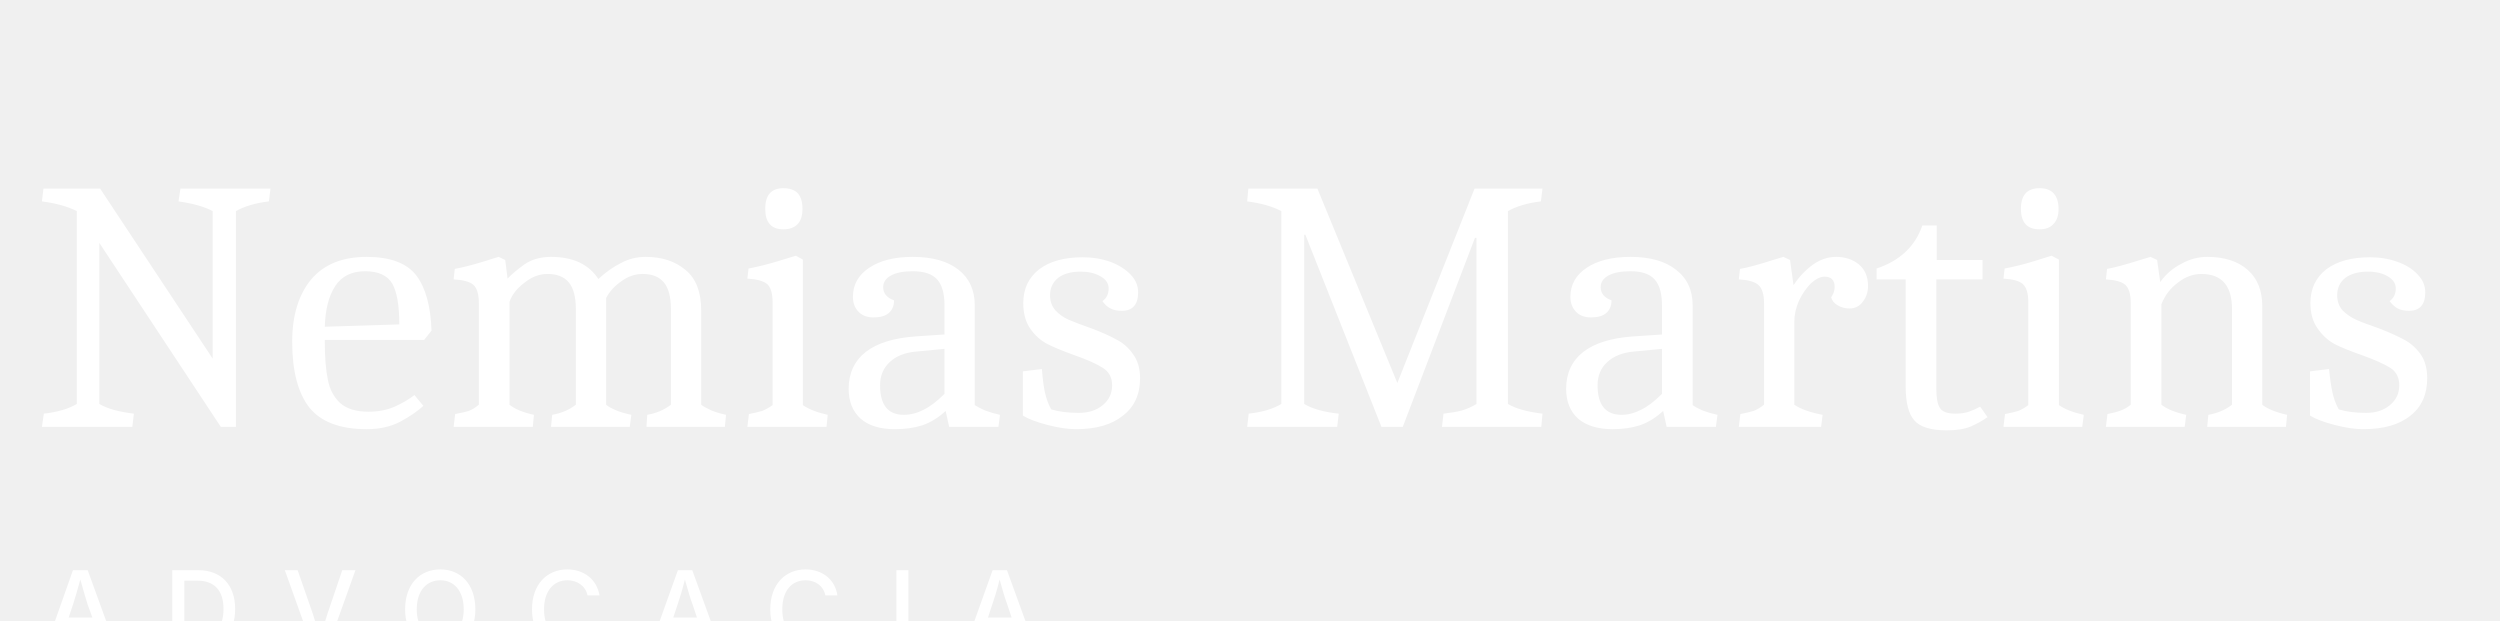
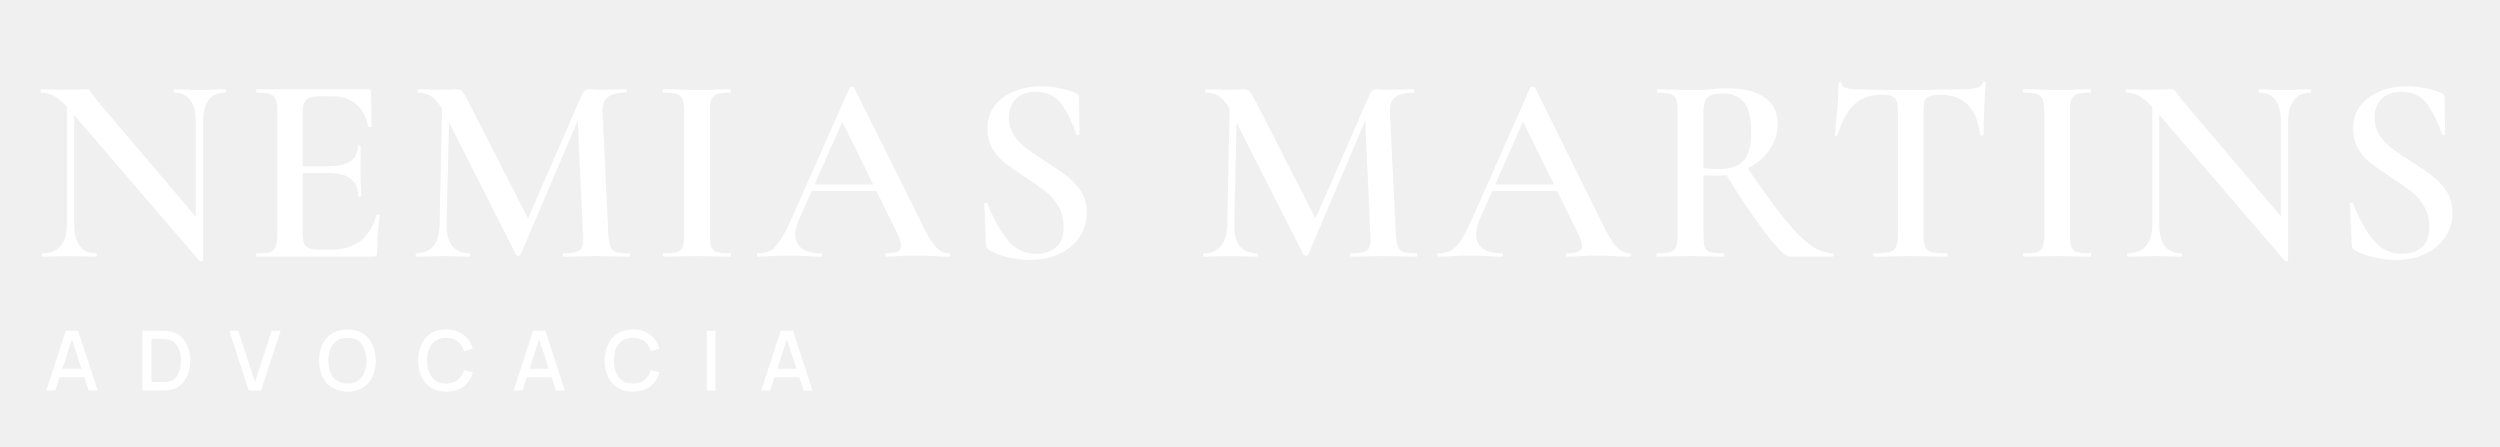
- <svg xmlns="http://www.w3.org/2000/svg" viewBox="0 0 644.26 160" width="644.26" height="160" role="img" aria-labelledby="title">
+ <svg xmlns="http://www.w3.org/2000/svg" viewBox="0 0 896.26 160" width="896.26" height="160" role="img" aria-labelledby="title">
  <g id="wordmark">
-     <path fill="#FFFFFF" transform="translate(8 110)" d="M11.8 -5.9V-55.6Q8.2 -57.4 2.8 -58.1L3.2 -61.4H17.8L46.8 -17.6V-55.6Q43.6 -57.3 38 -58.1L38.5 -61.4H61.7L61.3 -58.1Q56.2 -57.5 52.8 -55.6V0H48.9L17.6 -47.4V-5.9Q20.6 -4.1 26.5 -3.4L26.1 0H2.8L3.3 -3.4Q8.6 -4 11.8 -5.9ZM67.3 -21.9Q67.3 -32.1 72.2 -38Q77.1 -43.8 86.5 -43.8Q95.6 -43.8 99.3 -39Q102.9 -34.2 103.2 -24.8L101.3 -22.4H75.7V-21.9Q75.7 -15.9 76.5 -12.1Q77.2 -8.4 79.7 -6.1Q82.2 -3.9 87 -3.9Q90.7 -3.9 93.7 -5.2Q96.8 -6.6 98.8 -8.2L101.1 -5.4Q98.8 -3.3 95.1 -1.3Q91.4 0.6 86.5 0.6Q76.2 0.6 71.7 -5Q67.3 -10.7 67.3 -21.9ZM86.1 -40.1Q80.9 -40.1 78.4 -36.3Q75.9 -32.5 75.7 -25.8L94.9 -26.4Q94.9 -33.7 93.1 -36.9Q91.2 -40.1 86.1 -40.1ZM115.4 -5.7V-31.9Q115.4 -35.3 114 -36.6Q112.6 -37.8 108.9 -38L109.2 -40.7Q112.5 -41.3 117.6 -42.9Q118.1 -43.1 120.5 -43.8L122.2 -43L122.8 -38.2Q124.4 -39.9 127.2 -41.9Q130 -43.8 134 -43.8Q142.5 -43.8 146.2 -38.1Q149 -40.7 152 -42.2Q154.9 -43.8 158.4 -43.8Q164.7 -43.8 168.7 -40.4Q172.7 -37.1 172.7 -30V-5.7Q173.6 -5 175.4 -4.2Q177.2 -3.5 179.1 -3.1L178.8 0H158.6L158.8 -3.1Q162.3 -3.7 164.9 -5.7V-30.3Q164.9 -35 163.1 -37.2Q161.3 -39.4 157.6 -39.4Q154.7 -39.4 152.1 -37.5Q149.5 -35.7 148.2 -33.2V-5.7Q149 -5 150.9 -4.2Q152.7 -3.5 154.7 -3.1L154.3 0H134L134.3 -3.1Q137.8 -3.7 140.4 -5.7V-30.3Q140.4 -35 138.6 -37.2Q136.8 -39.4 133.1 -39.4Q129.9 -39.4 127.1 -37.1Q124.2 -34.9 123.3 -32.2V-5.7Q125.4 -4 129.6 -3.1L129.3 0H108.9L109.3 -3.3Q111.5 -3.7 112.8 -4.1Q114.1 -4.6 115.4 -5.7ZM191.1 -5.6V-32.1Q191.1 -35.5 189.7 -36.8Q188.2 -38 184.6 -38.2L184.9 -40.8Q188.6 -41.5 192.5 -42.7Q196.4 -43.9 197.1 -44.1L198.9 -43.1V-5.6Q201.2 -4 205.3 -3.1L205 0H184.6L185 -3.3Q187.1 -3.7 188.4 -4.1Q189.7 -4.6 191.1 -5.6ZM189.2 -56.2Q189.2 -61.5 193.9 -61.5Q196.3 -61.5 197.6 -60.2Q198.8 -58.8 198.8 -56.2Q198.8 -53.6 197.6 -52.3Q196.3 -50.9 193.9 -50.9Q189.2 -50.9 189.2 -56.2ZM210.7 -9.8Q210.7 -15.8 215.1 -19.3Q219.5 -22.7 227.9 -23.3L235.4 -23.8V-31.3Q235.4 -35.9 233.5 -38Q231.6 -40.1 227.2 -40.1Q223.6 -40.1 221.6 -39Q219.6 -37.9 219.6 -36Q219.6 -33.6 222.4 -32.6Q222.4 -30.5 221 -29.3Q219.7 -28.2 217.1 -28.2Q214.7 -28.2 213.3 -29.6Q211.8 -31.1 211.8 -33.5Q211.8 -38.2 216 -41Q220.2 -43.8 227.2 -43.8Q234.8 -43.8 239 -40.5Q243.2 -37.2 243.2 -31.3V-5.6Q244.1 -5 245.9 -4.2Q247.8 -3.5 249.7 -3.1L249.3 0H236.6L235.7 -4.1Q232.9 -1.5 229.7 -0.4Q226.6 0.6 222.6 0.6Q216.9 0.6 213.8 -2.1Q210.7 -4.9 210.7 -9.8ZM235.4 -8.5V-20.1L228.1 -19.4Q223.7 -19 221.3 -16.7Q218.8 -14.4 218.8 -10.7Q218.8 -3.1 224.9 -3.1Q227.5 -3.1 230 -4.4Q232.5 -5.6 235.4 -8.5ZM255.6 -2.9V-14.3L260.5 -14.9Q260.8 -11 261.3 -8.8Q261.8 -6.5 262.9 -4.5Q265.9 -3.6 270 -3.6Q273.8 -3.6 276.2 -5.6Q278.6 -7.6 278.6 -10.7Q278.6 -13.7 276.2 -15.2Q273.9 -16.7 268.8 -18.5Q264.6 -20 262 -21.3Q259.3 -22.7 257.5 -25.3Q255.7 -27.9 255.7 -31.9Q255.7 -37.4 259.8 -40.6Q263.9 -43.7 271 -43.7Q274.9 -43.7 278.2 -42.5Q281.4 -41.3 283.4 -39.2Q285.3 -37.2 285.3 -34.7Q285.3 -29.9 281.1 -29.9Q279.3 -29.9 278.2 -30.5Q277 -31.1 276.1 -32.4Q277.7 -33.5 277.7 -35.7Q277.7 -37.6 275.6 -38.8Q273.5 -40 270.5 -40Q266.8 -40 264.7 -38.4Q262.6 -36.7 262.6 -33.9Q262.6 -31.6 264 -30Q265.4 -28.5 267.4 -27.6Q269.5 -26.7 273.2 -25.4Q277.2 -23.9 279.7 -22.5Q282.3 -21.2 284 -18.7Q285.8 -16.3 285.8 -12.5Q285.8 -6.3 281.4 -2.9Q277.1 0.6 269.3 0.6Q266.1 0.6 261.9 -0.5Q257.7 -1.6 255.6 -2.9ZM322.2 -5.9V-55.6Q318.8 -57.4 313.4 -58.1L313.7 -61.4H331.5L352.1 -11.3L372 -61.4H389.5L389.1 -58.1Q384 -57.5 380.6 -55.6V-5.9Q383.6 -4.1 389.5 -3.4L389.2 0H363.6L364 -3.4Q366.7 -3.7 368.7 -4.2Q370.7 -4.8 372.5 -5.9V-48.7H372.1L353.5 0H348L328.4 -49.5H328.1V-5.9Q331.3 -4 337 -3.4L336.6 0H313.4L313.8 -3.4Q319.1 -4 322.2 -5.9ZM395.6 -9.8Q395.6 -15.8 400 -19.3Q404.4 -22.7 412.8 -23.3L420.3 -23.8V-31.3Q420.3 -35.9 418.4 -38Q416.5 -40.1 412.2 -40.1Q408.5 -40.1 406.5 -39Q404.5 -37.9 404.5 -36Q404.5 -33.6 407.3 -32.6Q407.3 -30.5 405.9 -29.3Q404.6 -28.2 402 -28.2Q399.6 -28.2 398.2 -29.6Q396.7 -31.1 396.7 -33.5Q396.7 -38.2 400.9 -41Q405.1 -43.8 412.2 -43.8Q419.7 -43.8 423.9 -40.5Q428.2 -37.2 428.2 -31.3V-5.6Q429 -5 430.8 -4.2Q432.7 -3.5 434.6 -3.1L434.2 0H421.5L420.6 -4.1Q417.8 -1.5 414.6 -0.4Q411.5 0.6 407.6 0.6Q401.9 0.6 398.7 -2.1Q395.6 -4.9 395.6 -9.8ZM420.3 -8.5V-20.1L413 -19.4Q408.7 -19 406.2 -16.7Q403.7 -14.4 403.7 -10.7Q403.7 -3.1 409.9 -3.1Q412.4 -3.1 414.9 -4.4Q417.4 -5.6 420.3 -8.5ZM446.6 -5.7V-31.9Q446.6 -35.3 445.1 -36.6Q443.7 -37.8 440.1 -38L440.4 -40.7Q443.3 -41.2 448.6 -42.9L451.6 -43.8L453.3 -43L454.2 -36.5Q456.3 -39.7 459.2 -41.8Q462 -43.8 465.2 -43.8Q468.6 -43.8 471 -41.9Q473.4 -39.9 473.4 -36.3Q473.4 -34 472.1 -32.3Q470.8 -30.5 468.6 -30.5Q467 -30.5 465.6 -31.3Q464.2 -32.1 463.9 -33.4Q464.2 -33.8 464.5 -34.5Q464.8 -35.3 464.8 -36Q464.8 -38.7 462.2 -38.7Q460.6 -38.7 458.7 -37Q456.9 -35.2 455.6 -32.5Q454.4 -29.8 454.4 -27V-5.7Q456.9 -4 461.7 -3.1L461.3 0H440.1L440.5 -3.3Q442.6 -3.7 443.9 -4.1Q445.2 -4.6 446.6 -5.7ZM483.1 -10.4V-38H475.6V-40.8Q484.6 -43.8 487.4 -51.9H491.1V-43H502.9V-38H491V-9.8Q491 -6.3 491.9 -4.9Q492.8 -3.4 495.9 -3.4Q497.9 -3.4 499.4 -3.9Q500.8 -4.4 502.3 -5.2L504.2 -2.5Q502.2 -1.1 499.9 -0.1Q497.5 0.9 493.7 0.9Q487.5 0.9 485.3 -1.7Q483.1 -4.2 483.1 -10.4ZM514.7 -5.6V-32.1Q514.7 -35.5 513.3 -36.8Q511.9 -38 508.3 -38.2L508.6 -40.8Q512.3 -41.5 516.2 -42.7Q520.1 -43.9 520.7 -44.1L522.6 -43.1V-5.6Q524.9 -4 529 -3.1L528.6 0H508.3L508.7 -3.3Q510.8 -3.7 512.1 -4.1Q513.4 -4.6 514.7 -5.6ZM512.8 -56.2Q512.8 -61.5 517.6 -61.5Q520 -61.5 521.2 -60.2Q522.5 -58.8 522.5 -56.2Q522.5 -53.6 521.2 -52.3Q520 -50.9 517.6 -50.9Q512.8 -50.9 512.8 -56.2ZM541.1 -5.7V-31.9Q541.1 -35.3 539.7 -36.6Q538.3 -37.8 534.7 -38L535 -40.7Q537.8 -41.2 543.2 -42.9L546.2 -43.8L547.9 -43L548.7 -37.3Q550.8 -40.3 554.1 -42Q557.3 -43.8 560.8 -43.8Q567.5 -43.8 571.3 -40.4Q575 -37.1 575 -31.1V-5.7Q575.8 -5 577.7 -4.2Q579.5 -3.5 581.4 -3.1L581.1 0H560.8L561.1 -3.1Q564.6 -3.7 567.2 -5.7V-30.3Q567.2 -39.4 559.3 -39.4Q556.1 -39.4 553.3 -37.2Q550.4 -35.1 549 -31.6V-5.7Q551.2 -4 555.4 -3.1L555 0H534.7L535.1 -3.3Q537.2 -3.7 538.5 -4.2Q539.9 -4.7 541.1 -5.7ZM587.3 -2.9V-14.3L592.2 -14.9Q592.6 -11 593.1 -8.8Q593.6 -6.5 594.7 -4.5Q597.6 -3.6 601.8 -3.6Q605.5 -3.6 607.9 -5.6Q610.3 -7.6 610.3 -10.7Q610.3 -13.7 608 -15.2Q605.6 -16.7 600.6 -18.5Q596.3 -20 593.7 -21.3Q591.1 -22.7 589.3 -25.3Q587.4 -27.9 587.4 -31.9Q587.4 -37.4 591.5 -40.6Q595.6 -43.7 602.8 -43.7Q606.6 -43.7 609.9 -42.5Q613.2 -41.3 615.1 -39.2Q617 -37.2 617 -34.7Q617 -29.9 612.8 -29.9Q611.1 -29.9 609.9 -30.5Q608.8 -31.1 607.8 -32.4Q609.4 -33.5 609.4 -35.7Q609.4 -37.6 607.3 -38.8Q605.3 -40 602.2 -40Q598.6 -40 596.4 -38.4Q594.3 -36.7 594.3 -33.9Q594.3 -31.6 595.7 -30Q597.2 -28.5 599.2 -27.6Q601.2 -26.7 605 -25.4Q608.9 -23.9 611.5 -22.5Q614 -21.2 615.8 -18.7Q617.5 -16.3 617.5 -12.5Q617.5 -6.3 613.2 -2.9Q608.9 0.6 601 0.6Q597.8 0.6 593.6 -0.5Q589.4 -1.6 587.3 -2.9Z" />
-     <path fill="#FFFFFF" transform="translate(11 167.04)" d="M0.7 0H4L5.8 -5.3H13.7L15.6 0H18.9L11.6 -20.1H7.8ZM6.7 -7.9 7.8 -11.2C8.3 -12.7 8.9 -14.8 9.7 -17.7C10.5 -14.8 11.1 -12.8 11.6 -11.2L12.8 -7.9ZM39.9 0C46 0 49.6 -3.8 49.6 -10.1C49.6 -16.3 46 -20.1 40.1 -20.1H33.4V0ZM36.5 -2.7V-17.4H39.9C44.3 -17.4 46.6 -14.8 46.6 -10.1C46.6 -5.3 44.3 -2.7 39.7 -2.7ZM69.6 0H73.4L80.6 -20.1H77.2L73.4 -8.9C72.9 -7.4 72.3 -5.3 71.5 -2.5C70.7 -5.3 70.1 -7.4 69.6 -8.9L65.7 -20.1H62.4ZM102.5 0.3C107.7 0.3 111.5 -3.6 111.5 -10C111.5 -16.5 107.7 -20.3 102.5 -20.3C97.2 -20.3 93.4 -16.5 93.4 -10C93.4 -3.6 97.2 0.3 102.5 0.3ZM102.5 -2.5C99 -2.5 96.4 -5.2 96.4 -10C96.4 -14.9 99 -17.5 102.5 -17.5C105.9 -17.5 108.5 -14.9 108.5 -10C108.5 -5.2 105.9 -2.5 102.5 -2.5ZM135.2 0.3C139.6 0.3 142.8 -2.5 143.5 -6.5H140.4C139.9 -3.9 137.7 -2.5 135.2 -2.5C131.8 -2.5 129.2 -5.1 129.2 -10C129.2 -14.9 131.8 -17.5 135.2 -17.5C137.7 -17.5 139.9 -16.1 140.4 -13.6H143.5C142.8 -17.8 139.4 -20.3 135.2 -20.3C130 -20.3 126.1 -16.5 126.1 -10C126.1 -3.6 130 0.3 135.2 0.3ZM156.5 0H159.9L161.6 -5.3H169.5L171.4 0H174.7L167.4 -20.1H163.7ZM162.5 -7.9 163.6 -11.2C164.1 -12.7 164.8 -14.8 165.5 -17.7C166.3 -14.8 166.9 -12.8 167.5 -11.2L168.6 -7.9ZM196.6 0.3C201 0.3 204.2 -2.5 204.8 -6.5H201.7C201.2 -3.9 199.1 -2.5 196.6 -2.5C193.1 -2.5 190.6 -5.1 190.6 -10C190.6 -14.9 193.1 -17.5 196.6 -17.5C199.1 -17.5 201.2 -16.1 201.7 -13.6H204.8C204.2 -17.8 200.8 -20.3 196.6 -20.3C191.4 -20.3 187.5 -16.5 187.5 -10C187.5 -3.6 191.3 0.3 196.6 0.3ZM223.1 -20.1H220V0H223.1ZM237.6 0H241L242.7 -5.3H250.6L252.5 0H255.8L248.5 -20.1H244.8ZM243.6 -7.9 244.7 -11.2C245.2 -12.7 245.9 -14.8 246.6 -17.7C247.4 -14.8 248 -12.8 248.6 -11.2L249.7 -7.9Z" />
+     <path fill="#FFFFFF" transform="translate(12 92)" d="M12 -57.8 14.6 -57.6V-11.6Q14.6 -6.5 16.6 -3.8Q18.5 -1.2 22.4 -1.2Q22.7 -1.2 22.7 -0.6Q22.7 0 22.4 0Q19.9 0 18.5 -0.1L13.4 -0.2L7.8 -0.1Q6.2 0 3.4 0Q3.1 0 3.1 -0.6Q3.1 -1.2 3.4 -1.2Q7.5 -1.2 9.7 -3.8Q12 -6.5 12 -11.6ZM59.6 1.6 13.4 -52.1Q10.2 -55.9 7.7 -57.4Q5.2 -58.8 2.8 -58.8Q2.5 -58.8 2.5 -59.4Q2.5 -60 2.8 -60L6.6 -59.9Q7.8 -59.8 10.1 -59.8L16.2 -59.9Q17.4 -60 18.9 -60Q19.7 -60 20.1 -59.6Q20.4 -59.2 21.2 -58.1Q22.8 -55.9 23.6 -55L60 -12.2L60.8 1.3Q60.8 1.6 60.3 1.7Q59.8 1.8 59.6 1.6ZM60.8 1.3 58.2 -1.5V-48.3Q58.2 -53.4 56.2 -56.1Q54.2 -58.8 50.4 -58.8Q50.2 -58.8 50.2 -59.4Q50.2 -60 50.4 -60L54.3 -59.9Q57.4 -59.7 59.4 -59.7Q61.2 -59.7 64.7 -59.9L68.7 -60Q69 -60 69 -59.4Q69 -58.8 68.7 -58.8Q64.9 -58.8 62.8 -56.1Q60.8 -53.4 60.8 -48.3ZM80.1 -1.2Q83.3 -1.2 84.8 -1.6Q86.3 -2.1 86.8 -3.5Q87.4 -4.9 87.4 -7.8V-52.2Q87.4 -55.1 86.8 -56.4Q86.3 -57.8 84.8 -58.3Q83.2 -58.8 80.1 -58.8Q79.8 -58.8 79.8 -59.4Q79.8 -60 80.1 -60H120Q121 -60 121 -59.1L121.2 -46.7Q121.2 -46.5 120.6 -46.4Q120.1 -46.4 120 -46.7Q117.7 -57.5 106.8 -57.5H102.8Q99.3 -57.5 97.9 -56.3Q96.5 -55 96.5 -52V-8.2Q96.5 -5 97.7 -3.7Q98.9 -2.5 102 -2.5H106.7Q119.5 -2.5 123 -14.9Q123 -15.1 123.5 -15.1Q124.1 -15.1 124.1 -14.8Q123.2 -7.5 123.2 -1.4Q123.2 -0.7 122.9 -0.3Q122.6 0 121.7 0H80.1Q79.8 0 79.8 -0.6Q79.8 -1.2 80.1 -1.2ZM105.6 -30H92.2V-32.4H105.7Q116.3 -32.4 116.3 -39.6Q116.3 -39.8 116.8 -39.8Q117.3 -39.8 117.3 -39.6L117.2 -31.2L117.3 -26.7Q117.5 -23.6 117.5 -21.7Q117.5 -21.5 116.9 -21.5Q116.4 -21.5 116.4 -21.7Q116.4 -30 105.6 -30ZM146.6 -57.8 149.2 -57.6 148.1 -11.6Q148 -6.5 150.1 -3.8Q152.2 -1.2 156.3 -1.2Q156.6 -1.2 156.6 -0.6Q156.6 0 156.3 0Q153.7 0 152.3 -0.1L147 -0.2L141.3 -0.1Q139.9 0 137.3 0Q137 0 137 -0.6Q137 -1.2 137.3 -1.2Q141.2 -1.2 143.4 -3.8Q145.5 -6.5 145.6 -11.6ZM213.6 0Q210.4 0 208.5 -0.1L201.6 -0.2L194.9 -0.1Q193.2 0 190 0Q189.8 0 189.8 -0.6Q189.8 -1.2 190 -1.2Q193.2 -1.2 194.7 -1.7Q196.2 -2.2 196.7 -3.6Q197.2 -4.9 197 -7.8L195 -51.6L199.2 -58.3L174.6 -0.7Q174.4 -0.3 173.9 -0.3Q173.4 -0.3 173 -0.7L147 -52Q145.2 -55.6 143 -57.2Q140.8 -58.8 138 -58.8Q137.7 -58.8 137.7 -59.4Q137.7 -60 138 -60L142.1 -59.9Q143.3 -59.8 145.3 -59.8L149.8 -59.9Q150.6 -60 151.8 -60Q153 -60 153.8 -59.1Q154.6 -58.2 156.2 -55L177.8 -12.7L173.7 -5.4L196.4 -57.6Q197 -58.9 197.7 -59.5Q198.3 -60 199.3 -60Q200 -60 201 -59.9Q202.1 -59.8 203.6 -59.8L208.8 -59.9Q210 -60 212.4 -60Q212.7 -60 212.7 -59.4Q212.7 -58.8 212.4 -58.8Q207.9 -58.8 205.9 -57.2Q203.8 -55.5 204 -51.6L206.1 -7.8Q206.3 -4.8 206.9 -3.5Q207.5 -2.1 208.9 -1.6Q210.3 -1.2 213.6 -1.2Q213.8 -1.2 213.8 -0.6Q213.8 0 213.6 0ZM249.8 -1.2Q250.1 -1.2 250.1 -0.6Q250.1 0 249.8 0Q246.7 0 244.9 -0.1L237.8 -0.2L230.9 -0.1Q229.1 0 225.9 0Q225.6 0 225.6 -0.6Q225.6 -1.2 225.9 -1.2Q229.2 -1.2 230.6 -1.6Q232.1 -2.1 232.7 -3.5Q233.3 -4.9 233.3 -7.8V-52.2Q233.3 -55.1 232.7 -56.4Q232.1 -57.8 230.6 -58.3Q229.2 -58.8 225.9 -58.8Q225.6 -58.8 225.6 -59.4Q225.6 -60 225.9 -60L230.9 -59.9Q235.1 -59.7 237.8 -59.7Q240.8 -59.7 245 -59.9L249.8 -60Q250.1 -60 250.1 -59.4Q250.1 -58.8 249.8 -58.8Q246.6 -58.8 245.1 -58.3Q243.6 -57.7 243 -56.3Q242.5 -54.9 242.5 -52V-7.8Q242.5 -4.8 243 -3.5Q243.6 -2.1 245 -1.6Q246.5 -1.2 249.8 -1.2ZM278.4 -25.9H305.3L306 -23.5H277.2ZM328.2 0Q326.4 0 322.4 -0.2Q318.3 -0.4 316.5 -0.4Q314.1 -0.4 310.8 -0.2Q307.6 0 305.8 0Q305.4 0 305.4 -0.6Q305.4 -1.2 305.8 -1.2Q308.6 -1.2 309.9 -1.8Q311.1 -2.4 311.1 -3.8Q311.1 -5.3 309.5 -8.7L289.4 -49.5L293.4 -56L274.4 -13.2Q273.1 -10.3 273.1 -8Q273.1 -4.6 275.5 -2.9Q277.9 -1.2 282.2 -1.2Q282.7 -1.2 282.7 -0.6Q282.7 0 282.2 0Q280.5 0 277.2 -0.2Q273.6 -0.4 270.9 -0.4Q268.3 -0.4 264.9 -0.2Q261.8 0 259.8 0Q259.3 0 259.3 -0.6Q259.3 -1.2 259.8 -1.2Q262.5 -1.2 264.3 -2.2Q266.1 -3.3 267.8 -6Q269.6 -8.7 272 -14.1L292.6 -60.6Q292.8 -60.9 293.5 -60.9Q294.1 -60.9 294.2 -60.6L317.8 -13.2Q321 -6.2 323.3 -3.7Q325.5 -1.2 328.2 -1.2Q328.6 -1.2 328.6 -0.6Q328.6 0 328.2 0ZM363 -34Q367.9 -30.9 370.7 -28.7Q373.5 -26.5 375.6 -23.3Q377.6 -20.1 377.6 -15.7Q377.6 -10.8 375 -7Q372.5 -3.2 367.8 -1Q363.2 1.2 357.2 1.2Q353.2 1.2 348.9 0.1Q344.6 -1 342.4 -2.5Q341.6 -3.1 341.5 -4.3L340.9 -18.8V-18.9Q340.9 -19.3 341.4 -19.3Q341.9 -19.4 342 -19Q345.1 -11.1 349.2 -6Q353.3 -1 359.5 -1Q363.7 -1 366.5 -3.2Q369.3 -5.5 369.3 -10.8Q369.3 -15 367.4 -18.1Q365.6 -21.3 362.8 -23.4Q360.1 -25.5 355.4 -28.6Q350.8 -31.6 348.2 -33.6Q345.6 -35.7 343.8 -38.7Q342 -41.8 342 -45.8Q342 -50.8 344.7 -54.2Q347.5 -57.7 352 -59.4Q356.4 -61.1 361.3 -61.1Q364.5 -61.1 367.8 -60.4Q371 -59.8 373.3 -58.8Q374.8 -58.3 374.8 -57L375 -44.1Q375 -43.7 374.5 -43.6Q374.1 -43.5 373.9 -43.8Q372 -49.6 368.8 -54.4Q365.6 -59.1 359.1 -59.1Q354.8 -59.1 352.3 -56.6Q349.7 -54 349.7 -49.8Q349.7 -46.3 351.5 -43.5Q353.3 -40.8 355.9 -38.8Q358.5 -36.9 363 -34ZM428.9 -57.8 431.5 -57.6 430.5 -11.6Q430.4 -6.5 432.4 -3.8Q434.5 -1.2 438.6 -1.2Q438.9 -1.2 438.9 -0.6Q438.9 0 438.6 0Q436 0 434.6 -0.1L429.3 -0.2L423.6 -0.1Q422.2 0 419.6 0Q419.3 0 419.3 -0.6Q419.3 -1.2 419.6 -1.2Q423.6 -1.2 425.7 -3.8Q427.9 -6.5 428 -11.6ZM495.9 0Q492.8 0 490.8 -0.1L483.9 -0.2L477.2 -0.1Q475.5 0 472.3 0Q472.1 0 472.1 -0.6Q472.1 -1.2 472.3 -1.2Q475.5 -1.2 477 -1.7Q478.6 -2.2 479 -3.6Q479.5 -4.9 479.3 -7.8L477.3 -51.6L481.5 -58.3L457 -0.7Q456.8 -0.3 456.2 -0.3Q455.7 -0.3 455.3 -0.7L429.3 -52Q427.6 -55.6 425.4 -57.2Q423.2 -58.8 420.3 -58.8Q420 -58.8 420 -59.4Q420 -60 420.3 -60L424.4 -59.9Q425.7 -59.8 427.7 -59.8L432.1 -59.9Q433 -60 434.1 -60Q435.4 -60 436.1 -59.1Q436.9 -58.2 438.5 -55L460.1 -12.7L456 -5.4L478.8 -57.6Q479.3 -58.9 480 -59.5Q480.7 -60 481.6 -60Q482.3 -60 483.4 -59.9Q484.4 -59.8 486 -59.8L491.1 -59.9Q492.4 -60 494.8 -60Q495.1 -60 495.1 -59.4Q495.1 -58.8 494.8 -58.8Q490.3 -58.8 488.2 -57.2Q486.1 -55.5 486.3 -51.6L488.4 -7.8Q488.6 -4.8 489.2 -3.5Q489.8 -2.1 491.2 -1.6Q492.7 -1.2 495.9 -1.2Q496.1 -1.2 496.1 -0.6Q496.1 0 495.9 0ZM522.4 -25.9H549.3L550 -23.5H521.2ZM572.3 0Q570.4 0 566.4 -0.2Q562.4 -0.4 560.5 -0.4Q558.1 -0.4 554.9 -0.2Q551.6 0 549.8 0Q549.4 0 549.4 -0.6Q549.4 -1.2 549.8 -1.2Q552.7 -1.2 553.9 -1.8Q555.2 -2.4 555.2 -3.8Q555.2 -5.3 553.5 -8.7L533.5 -49.5L537.4 -56L518.4 -13.2Q517.2 -10.3 517.2 -8Q517.2 -4.6 519.6 -2.9Q522 -1.2 526.3 -1.2Q526.8 -1.2 526.8 -0.6Q526.8 0 526.3 0Q524.5 0 521.3 -0.2Q517.6 -0.4 514.9 -0.4Q512.4 -0.4 508.9 -0.2Q505.8 0 503.8 0Q503.3 0 503.3 -0.6Q503.3 -1.2 503.8 -1.2Q506.5 -1.2 508.3 -2.2Q510.1 -3.3 511.9 -6Q513.6 -8.7 516 -14.1L536.6 -60.6Q536.8 -60.9 537.5 -60.9Q538.2 -60.9 538.3 -60.6L561.8 -13.2Q565.1 -6.2 567.3 -3.7Q569.6 -1.2 572.3 -1.2Q572.6 -1.2 572.6 -0.6Q572.6 0 572.3 0ZM606.1 -30.5 613.8 -32.8Q621.9 -20.8 627.3 -14.1Q632.7 -7.3 637 -4.2Q641.2 -1.2 645.1 -1.2Q645.3 -1.2 645.3 -0.6Q645.3 0 645.1 0H629.7Q627.4 0 621.2 -8.1Q615 -16.1 606.1 -30.5ZM625.3 -47.9Q625.3 -42.5 622.3 -38.2Q619.2 -33.9 614.2 -31.4Q609.1 -29 603.6 -29Q601.5 -29 598.7 -29.2V-7.8Q598.7 -4.8 599.1 -3.5Q599.6 -2.1 601.1 -1.6Q602.6 -1.2 606 -1.2Q606.1 -1.2 606.1 -0.6Q606.1 0 606 0Q602.8 0 601 -0.1L594 -0.2L587 -0.1Q585.2 0 582 0Q581.8 0 581.8 -0.6Q581.8 -1.2 582 -1.2Q585.3 -1.2 586.8 -1.6Q588.3 -2.1 588.9 -3.5Q589.4 -4.9 589.4 -7.8V-52.2Q589.4 -55.1 588.9 -56.4Q588.4 -57.8 586.8 -58.3Q585.3 -58.8 582.1 -58.8Q582 -58.8 582 -59.4Q582 -60 582.1 -60L587.1 -59.9Q591.4 -59.7 594 -59.7Q597.1 -59.7 600.9 -60Q602.1 -60.1 603.9 -60.2Q605.7 -60.3 607.9 -60.3Q616.1 -60.3 620.7 -57Q625.3 -53.7 625.3 -47.9ZM605.6 -58.5Q601.7 -58.5 600.2 -57.1Q598.7 -55.7 598.7 -52V-31.8Q601 -31.4 604.2 -31.4Q610.5 -31.4 613.2 -34.5Q615.8 -37.6 615.8 -44.5Q615.8 -52.3 613.2 -55.4Q610.6 -58.5 605.6 -58.5ZM646.8 -43.6Q646.8 -43.3 646.3 -43.3Q645.8 -43.4 645.8 -43.6Q646.2 -47.3 646.7 -53.2Q647.1 -59.1 647.1 -62.1Q647.1 -62.6 647.7 -62.6Q648.2 -62.6 648.2 -62.1Q648.2 -60 653.6 -60Q661.8 -59.7 672.9 -59.7Q678.5 -59.7 684.9 -59.9L691.4 -60Q695 -60 696.7 -60.5Q698.4 -61 698.9 -62.4Q699 -62.8 699.5 -62.8Q699.9 -62.8 699.9 -62.4Q699.6 -59.4 699.4 -53.4Q699.1 -47.3 699.1 -43.6Q699.1 -43.4 698.5 -43.4Q698 -43.4 697.9 -43.6Q697 -51 693.4 -54.5Q689.9 -58 683.8 -58Q681.1 -58 679.8 -57.5Q678.5 -57 678 -55.8Q677.6 -54.6 677.6 -52V-7.8Q677.6 -4.9 678.2 -3.5Q678.8 -2.1 680.5 -1.6Q682.3 -1.2 686 -1.2Q686.3 -1.2 686.3 -0.6Q686.3 0 686 0Q682.7 0 680.7 -0.1L672.9 -0.2L665.4 -0.1Q663.4 0 659.8 0Q659.6 0 659.6 -0.6Q659.6 -1.2 659.8 -1.2Q663.6 -1.2 665.3 -1.6Q667.1 -2.1 667.7 -3.5Q668.4 -4.9 668.4 -7.8V-52.2Q668.4 -54.7 667.9 -55.9Q667.4 -57.1 666.1 -57.6Q664.9 -58 662.2 -58Q656.4 -58 652.6 -54.4Q648.9 -50.8 646.8 -43.6ZM737.4 -1.2Q737.7 -1.2 737.7 -0.6Q737.7 0 737.4 0Q734.3 0 732.5 -0.1L725.4 -0.2L718.5 -0.1Q716.6 0 713.5 0Q713.2 0 713.2 -0.6Q713.2 -1.2 713.5 -1.2Q716.7 -1.2 718.2 -1.6Q719.7 -2.1 720.3 -3.5Q720.9 -4.9 720.9 -7.8V-52.2Q720.9 -55.1 720.3 -56.4Q719.7 -57.8 718.2 -58.3Q716.7 -58.8 713.5 -58.8Q713.2 -58.8 713.2 -59.4Q713.2 -60 713.5 -60L718.5 -59.9Q722.7 -59.7 725.4 -59.7Q728.4 -59.7 732.6 -59.9L737.4 -60Q737.7 -60 737.7 -59.4Q737.7 -58.8 737.4 -58.8Q734.2 -58.8 732.7 -58.3Q731.1 -57.7 730.6 -56.3Q730.1 -54.9 730.1 -52V-7.8Q730.1 -4.8 730.6 -3.5Q731.1 -2.1 732.6 -1.6Q734.1 -1.2 737.4 -1.2ZM759.6 -57.8 762.1 -57.6V-11.6Q762.1 -6.5 764.1 -3.8Q766.1 -1.2 769.9 -1.2Q770.2 -1.2 770.2 -0.6Q770.2 0 769.9 0Q767.4 0 766.1 -0.1L761 -0.2L755.3 -0.1Q753.8 0 750.9 0Q750.6 0 750.6 -0.6Q750.6 -1.2 750.9 -1.2Q755 -1.2 757.3 -3.8Q759.6 -6.5 759.6 -11.6ZM807.2 1.6 761 -52.1Q757.7 -55.9 755.2 -57.4Q752.7 -58.8 750.3 -58.8Q750 -58.8 750 -59.4Q750 -60 750.3 -60L754.2 -59.9Q755.3 -59.8 757.6 -59.8L763.8 -59.9Q764.9 -60 766.5 -60Q767.2 -60 767.6 -59.6Q768 -59.2 768.8 -58.1Q770.4 -55.9 771.2 -55L807.6 -12.2L808.3 1.3Q808.3 1.6 807.8 1.7Q807.4 1.8 807.2 1.6ZM808.3 1.3 805.7 -1.5V-48.3Q805.7 -53.4 803.8 -56.1Q801.8 -58.8 798 -58.8Q797.8 -58.8 797.8 -59.4Q797.8 -60 798 -60L801.9 -59.9Q805 -59.7 807 -59.7Q808.8 -59.7 812.3 -59.9L816.3 -60Q816.6 -60 816.6 -59.4Q816.6 -58.8 816.3 -58.8Q812.4 -58.8 810.4 -56.1Q808.3 -53.4 808.3 -48.3ZM852.6 -34Q857.5 -30.9 860.3 -28.7Q863.1 -26.5 865.2 -23.3Q867.2 -20.1 867.2 -15.7Q867.2 -10.8 864.6 -7Q862.1 -3.2 857.4 -1Q852.8 1.2 846.8 1.2Q842.8 1.2 838.5 0.1Q834.2 -1 832 -2.5Q831.2 -3.1 831.1 -4.3L830.5 -18.8V-18.9Q830.5 -19.3 831 -19.3Q831.5 -19.4 831.6 -19Q834.7 -11.1 838.8 -6Q842.9 -1 849.1 -1Q853.3 -1 856.1 -3.2Q858.9 -5.5 858.9 -10.8Q858.9 -15 857 -18.1Q855.2 -21.3 852.4 -23.4Q849.7 -25.5 845 -28.6Q840.4 -31.6 837.8 -33.6Q835.2 -35.7 833.4 -38.7Q831.6 -41.8 831.6 -45.8Q831.6 -50.8 834.3 -54.2Q837.1 -57.7 841.6 -59.4Q846 -61.1 850.9 -61.1Q854.1 -61.1 857.4 -60.4Q860.6 -59.8 862.9 -58.8Q864.4 -58.3 864.4 -57L864.6 -44.1Q864.6 -43.7 864.1 -43.6Q863.7 -43.5 863.5 -43.8Q861.6 -49.6 858.4 -54.4Q855.2 -59.1 848.7 -59.1Q844.4 -59.1 841.9 -56.6Q839.3 -54 839.3 -49.8Q839.3 -46.3 841.1 -43.5Q842.9 -40.8 845.5 -38.8Q848.1 -36.9 852.6 -34Z" />
+     <path fill="#FFFFFF" transform="translate(16 140)" d="M0.6 0 7.6 -21.4H12L19 0H15.8L9.4 -19.6H10.2L3.8 0ZM4.2 -4.8V-7.8H15.4V-4.8ZM35.1 0V-21.4H41.8Q42.1 -21.4 42.9 -21.4Q43.7 -21.4 44.4 -21.3Q47 -21 48.7 -19.5Q50.4 -18 51.3 -15.7Q52.2 -13.4 52.2 -10.7Q52.2 -8 51.3 -5.7Q50.4 -3.4 48.7 -1.9Q47 -0.4 44.4 -0.1Q43.7 -0 42.9 -0Q42.1 0 41.8 0ZM38.3 -3H41.8Q42.3 -3 43 -3Q43.7 -3 44.2 -3.1Q45.9 -3.4 46.9 -4.5Q47.9 -5.6 48.4 -7.3Q48.9 -8.9 48.9 -10.7Q48.9 -12.6 48.4 -14.2Q47.9 -15.8 46.8 -16.9Q45.8 -18 44.2 -18.3Q43.7 -18.4 43 -18.4Q42.3 -18.5 41.8 -18.5H38.3ZM73.2 0 66.2 -21.4H69.4L75.4 -3.1L81.4 -21.4H84.6L77.6 0ZM108.6 0.4Q105.4 0.4 103.1 -1Q100.8 -2.4 99.6 -4.9Q98.4 -7.4 98.4 -10.7Q98.4 -14 99.6 -16.5Q100.8 -19.1 103.1 -20.5Q105.4 -21.9 108.6 -21.9Q111.8 -21.9 114 -20.5Q116.3 -19.1 117.5 -16.5Q118.7 -14 118.7 -10.7Q118.7 -7.4 117.5 -4.9Q116.3 -2.4 114 -1Q111.8 0.4 108.6 0.4ZM108.6 -2.5Q110.8 -2.5 112.4 -3.5Q113.9 -4.6 114.6 -6.4Q115.4 -8.3 115.4 -10.7Q115.4 -13.2 114.6 -15Q113.9 -16.8 112.4 -17.9Q110.8 -18.9 108.6 -18.9Q106.3 -18.9 104.8 -17.9Q103.3 -16.9 102.5 -15Q101.7 -13.2 101.7 -10.7Q101.7 -8.3 102.5 -6.4Q103.2 -4.6 104.8 -3.6Q106.3 -2.5 108.6 -2.5ZM144 0.4Q140.8 0.4 138.5 -1Q136.3 -2.4 135.1 -4.9Q133.9 -7.4 133.9 -10.7Q133.9 -14 135.1 -16.5Q136.3 -19.1 138.5 -20.5Q140.8 -21.9 144 -21.9Q147.7 -21.9 150.1 -20Q152.6 -18.1 153.5 -15L150.4 -14.1Q149.7 -16.4 148.1 -17.6Q146.5 -18.9 144 -18.9Q141.7 -18.9 140.2 -17.9Q138.7 -16.9 137.9 -15Q137.1 -13.2 137.1 -10.7Q137.1 -8.3 137.9 -6.4Q138.7 -4.6 140.2 -3.5Q141.7 -2.5 144 -2.5Q146.5 -2.5 148.1 -3.8Q149.7 -5.1 150.4 -7.3L153.5 -6.5Q152.6 -3.3 150.1 -1.4Q147.7 0.4 144 0.4ZM168.1 0 175.1 -21.4H179.5L186.5 0H183.3L176.9 -19.6H177.7L171.3 0ZM171.7 -4.8V-7.8H182.9V-4.8ZM210.9 0.4Q207.7 0.4 205.4 -1Q203.2 -2.4 202 -4.9Q200.8 -7.4 200.8 -10.7Q200.8 -14 202 -16.5Q203.2 -19.1 205.4 -20.5Q207.7 -21.9 210.9 -21.9Q214.6 -21.9 217.1 -20Q219.5 -18.1 220.4 -15L217.3 -14.1Q216.7 -16.4 215.1 -17.6Q213.5 -18.9 210.9 -18.9Q208.6 -18.9 207.1 -17.9Q205.6 -16.9 204.8 -15Q204.1 -13.2 204.1 -10.7Q204.1 -8.3 204.8 -6.4Q205.6 -4.6 207.1 -3.5Q208.6 -2.5 210.9 -2.5Q213.5 -2.5 215.1 -3.8Q216.7 -5.1 217.3 -7.3L220.4 -6.5Q219.5 -3.3 217.1 -1.4Q214.6 0.4 210.9 0.4ZM237.4 0V-21.4H240.5V0ZM256.9 0 263.9 -21.4H268.3L275.3 0H272.1L265.7 -19.6H266.5L260.1 0ZM260.5 -4.8V-7.8H271.7V-4.8Z" />
  </g>
</svg>
